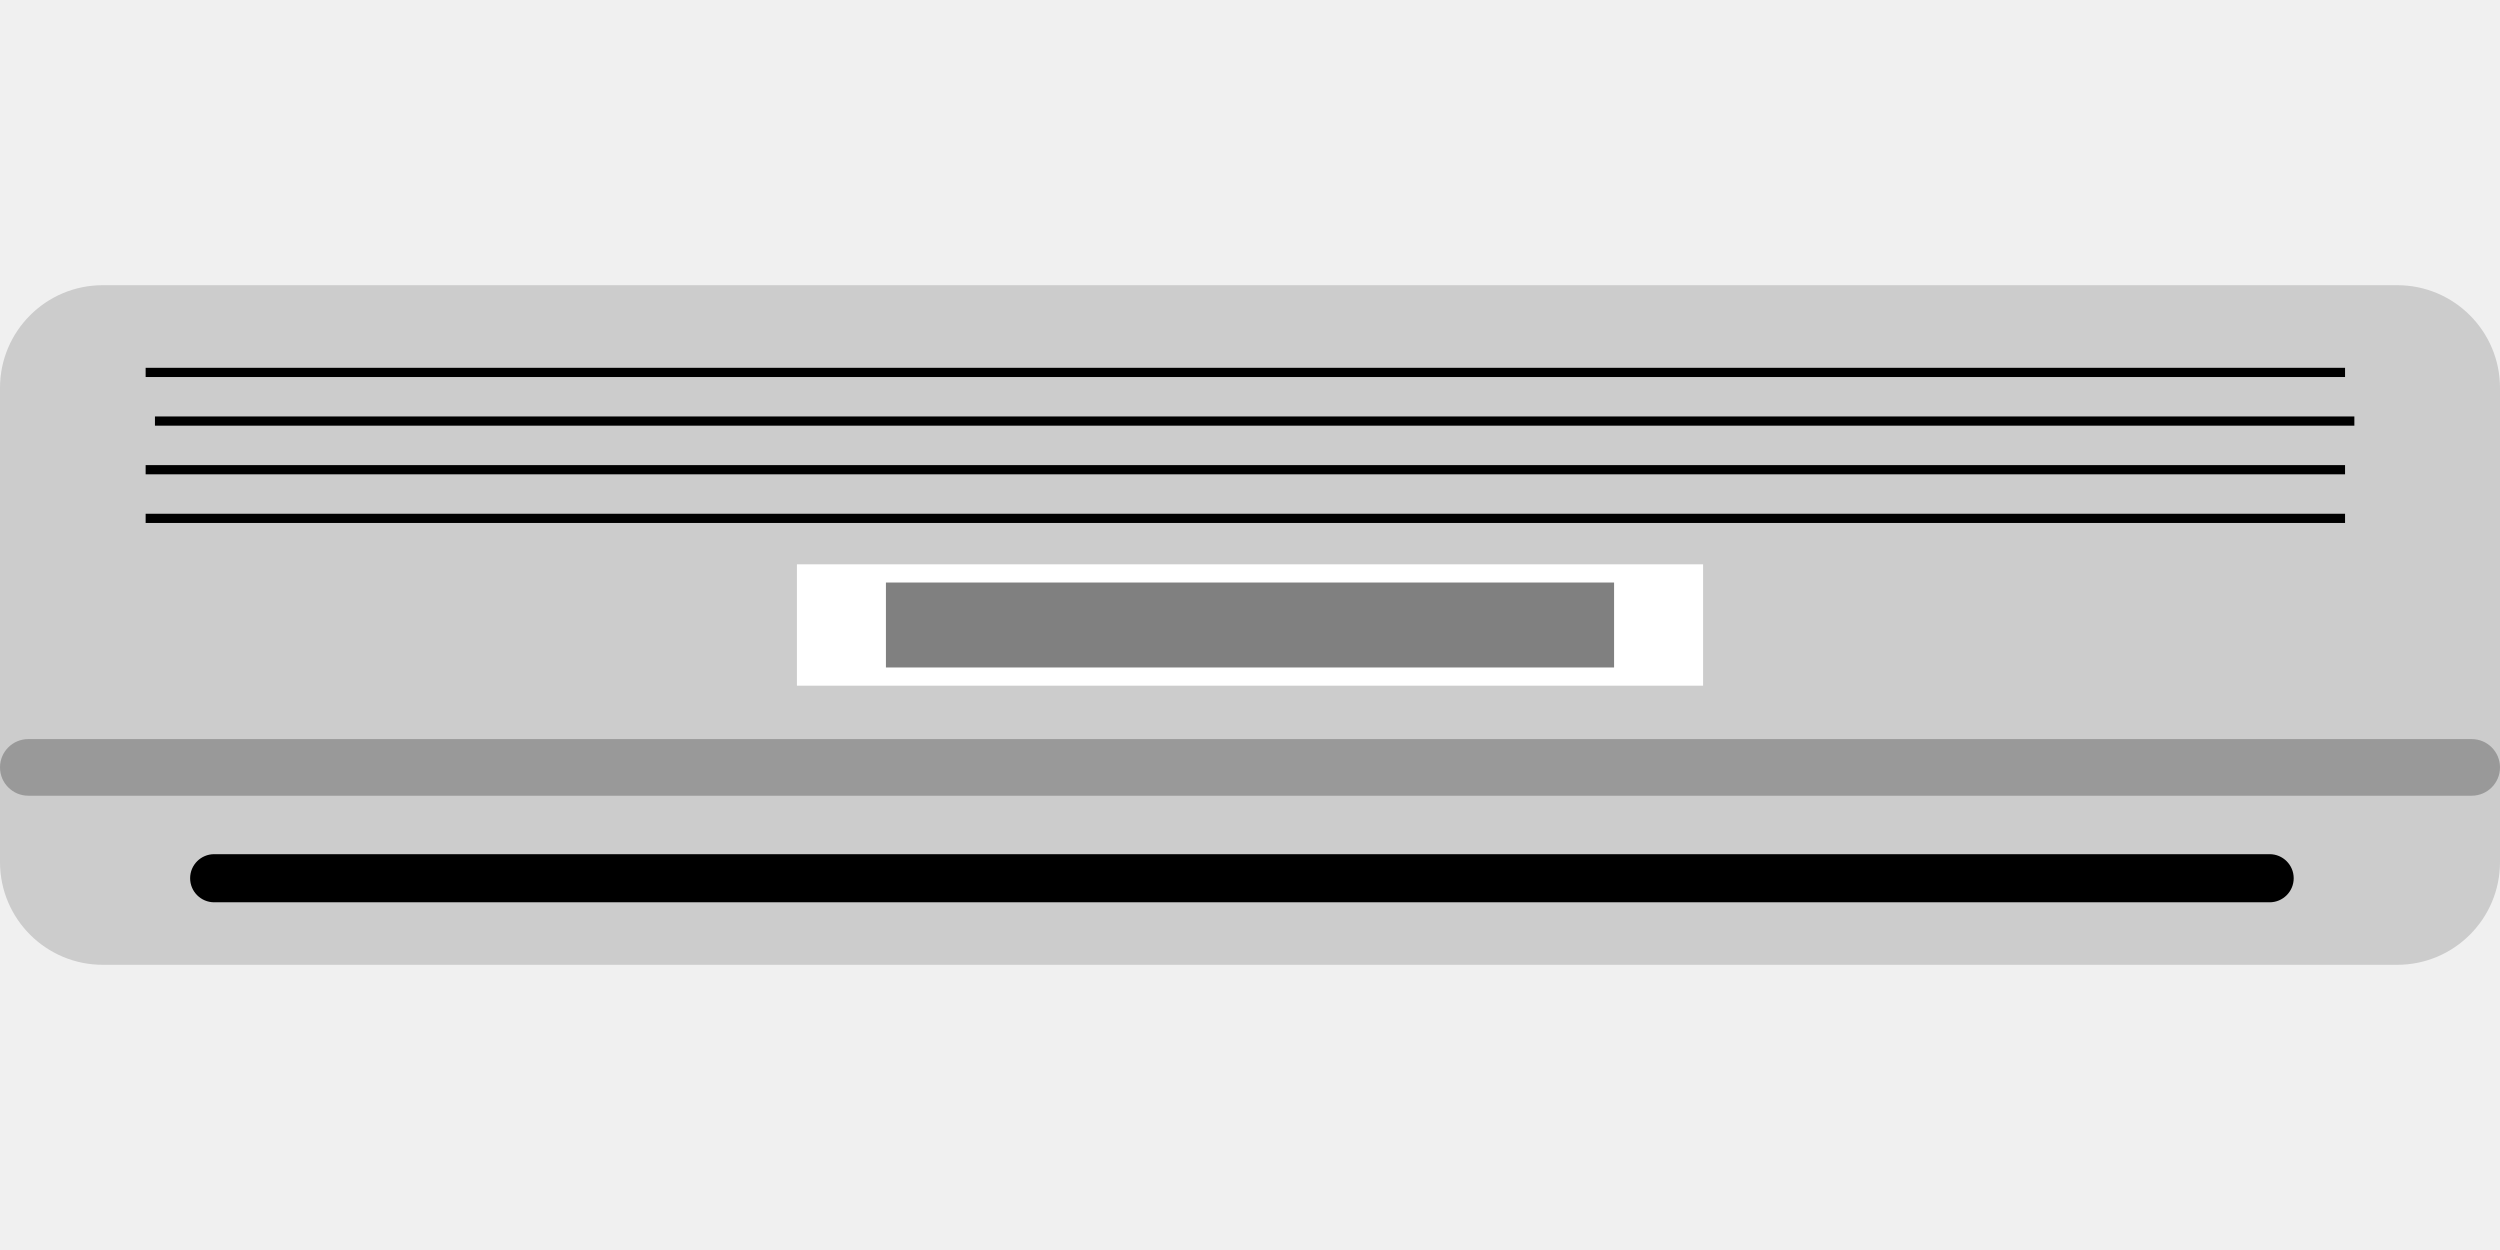
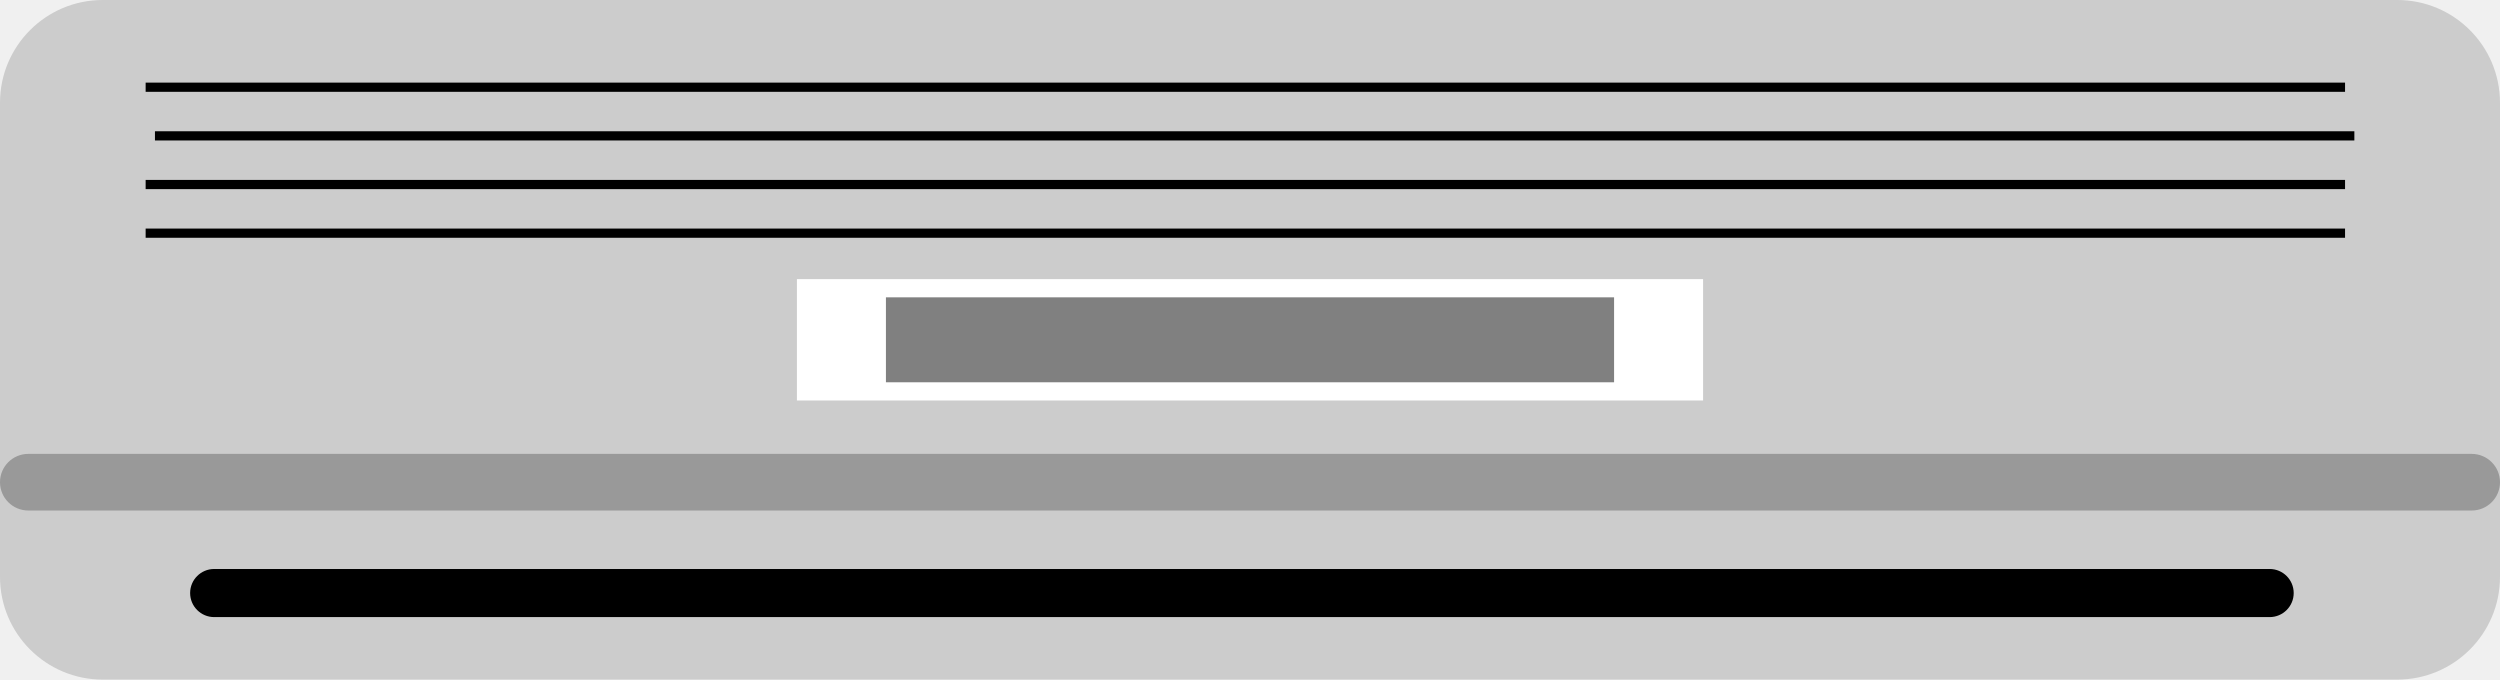
- <svg xmlns="http://www.w3.org/2000/svg" width="150" height="75" viewBox="0 0 150 75" id="svg2" version="1.1">
+ <svg xmlns="http://www.w3.org/2000/svg" width="150" height="40.777" viewBox="0 0 150 40.777" id="svg2" version="1.1">
  <defs id="defs4" />
-   <g id="layer1" transform="translate(-17.67332,-915.1758)">
+   <g id="layer1" transform="translate(-17.67332,-932.2875)">
    <g id="g835" transform="translate(4.4433591e-8,-17.11165)">
      <rect ry="6.166" y="949.399" x="17.673" height="40.777" width="150" id="rect4138" style="opacity:1;fill:#cccccc;fill-opacity:1;stroke:none;stroke-width:0.68" />
      <g transform="matrix(0.7828438,0,0,0.5524015,-7.978033,449.9293)" id="g4196">
        <path style="fill:#000000;fill-rule:evenodd;stroke:#000000;stroke-width:1px;stroke-linecap:butt;stroke-linejoin:miter;stroke-opacity:1" d="M 44.643,918.937 H 213.214" id="path4140" />
        <path style="fill:#000000;fill-rule:evenodd;stroke:#000000;stroke-width:1px;stroke-linecap:butt;stroke-linejoin:miter;stroke-opacity:1" d="M 43.929,913.653 H 212.5" id="path4140-5" />
        <path style="fill:#000000;fill-rule:evenodd;stroke:#000000;stroke-width:1px;stroke-linecap:butt;stroke-linejoin:miter;stroke-opacity:1" d="M 43.929,924.221 H 212.5" id="path4140-3" />
        <path style="fill:#000000;fill-rule:evenodd;stroke:#000000;stroke-width:1px;stroke-linecap:butt;stroke-linejoin:miter;stroke-opacity:1" d="M 43.929,929.505 H 212.5" id="path4140-56" />
      </g>
      <rect ry="1.444" y="983.538" x="29.081" height="2.887" width="126.214" id="rect4202" style="opacity:1;fill:#000000;fill-opacity:1;stroke:none;stroke-width:0.68" />
      <rect ry="1.699" y="976.632" x="17.673" height="3.398" width="150" id="rect4202-2" style="opacity:1;fill:#999999;fill-opacity:1;stroke:none;stroke-width:0.68" />
      <rect rx="0" ry="2.503" y="966.147" x="65.489" height="7.282" width="54.369" id="rect4238" style="opacity:1;fill:#ffffff;fill-opacity:1;stroke:none;stroke-width:0.68" />
      <rect rx="0" ry="1.752" y="967.239" x="70.829" height="5.097" width="43.689" id="indicator" style="opacity:1;fill:#808080;fill-opacity:1;stroke:none;stroke-width:0.68" />
    </g>
  </g>
</svg>
